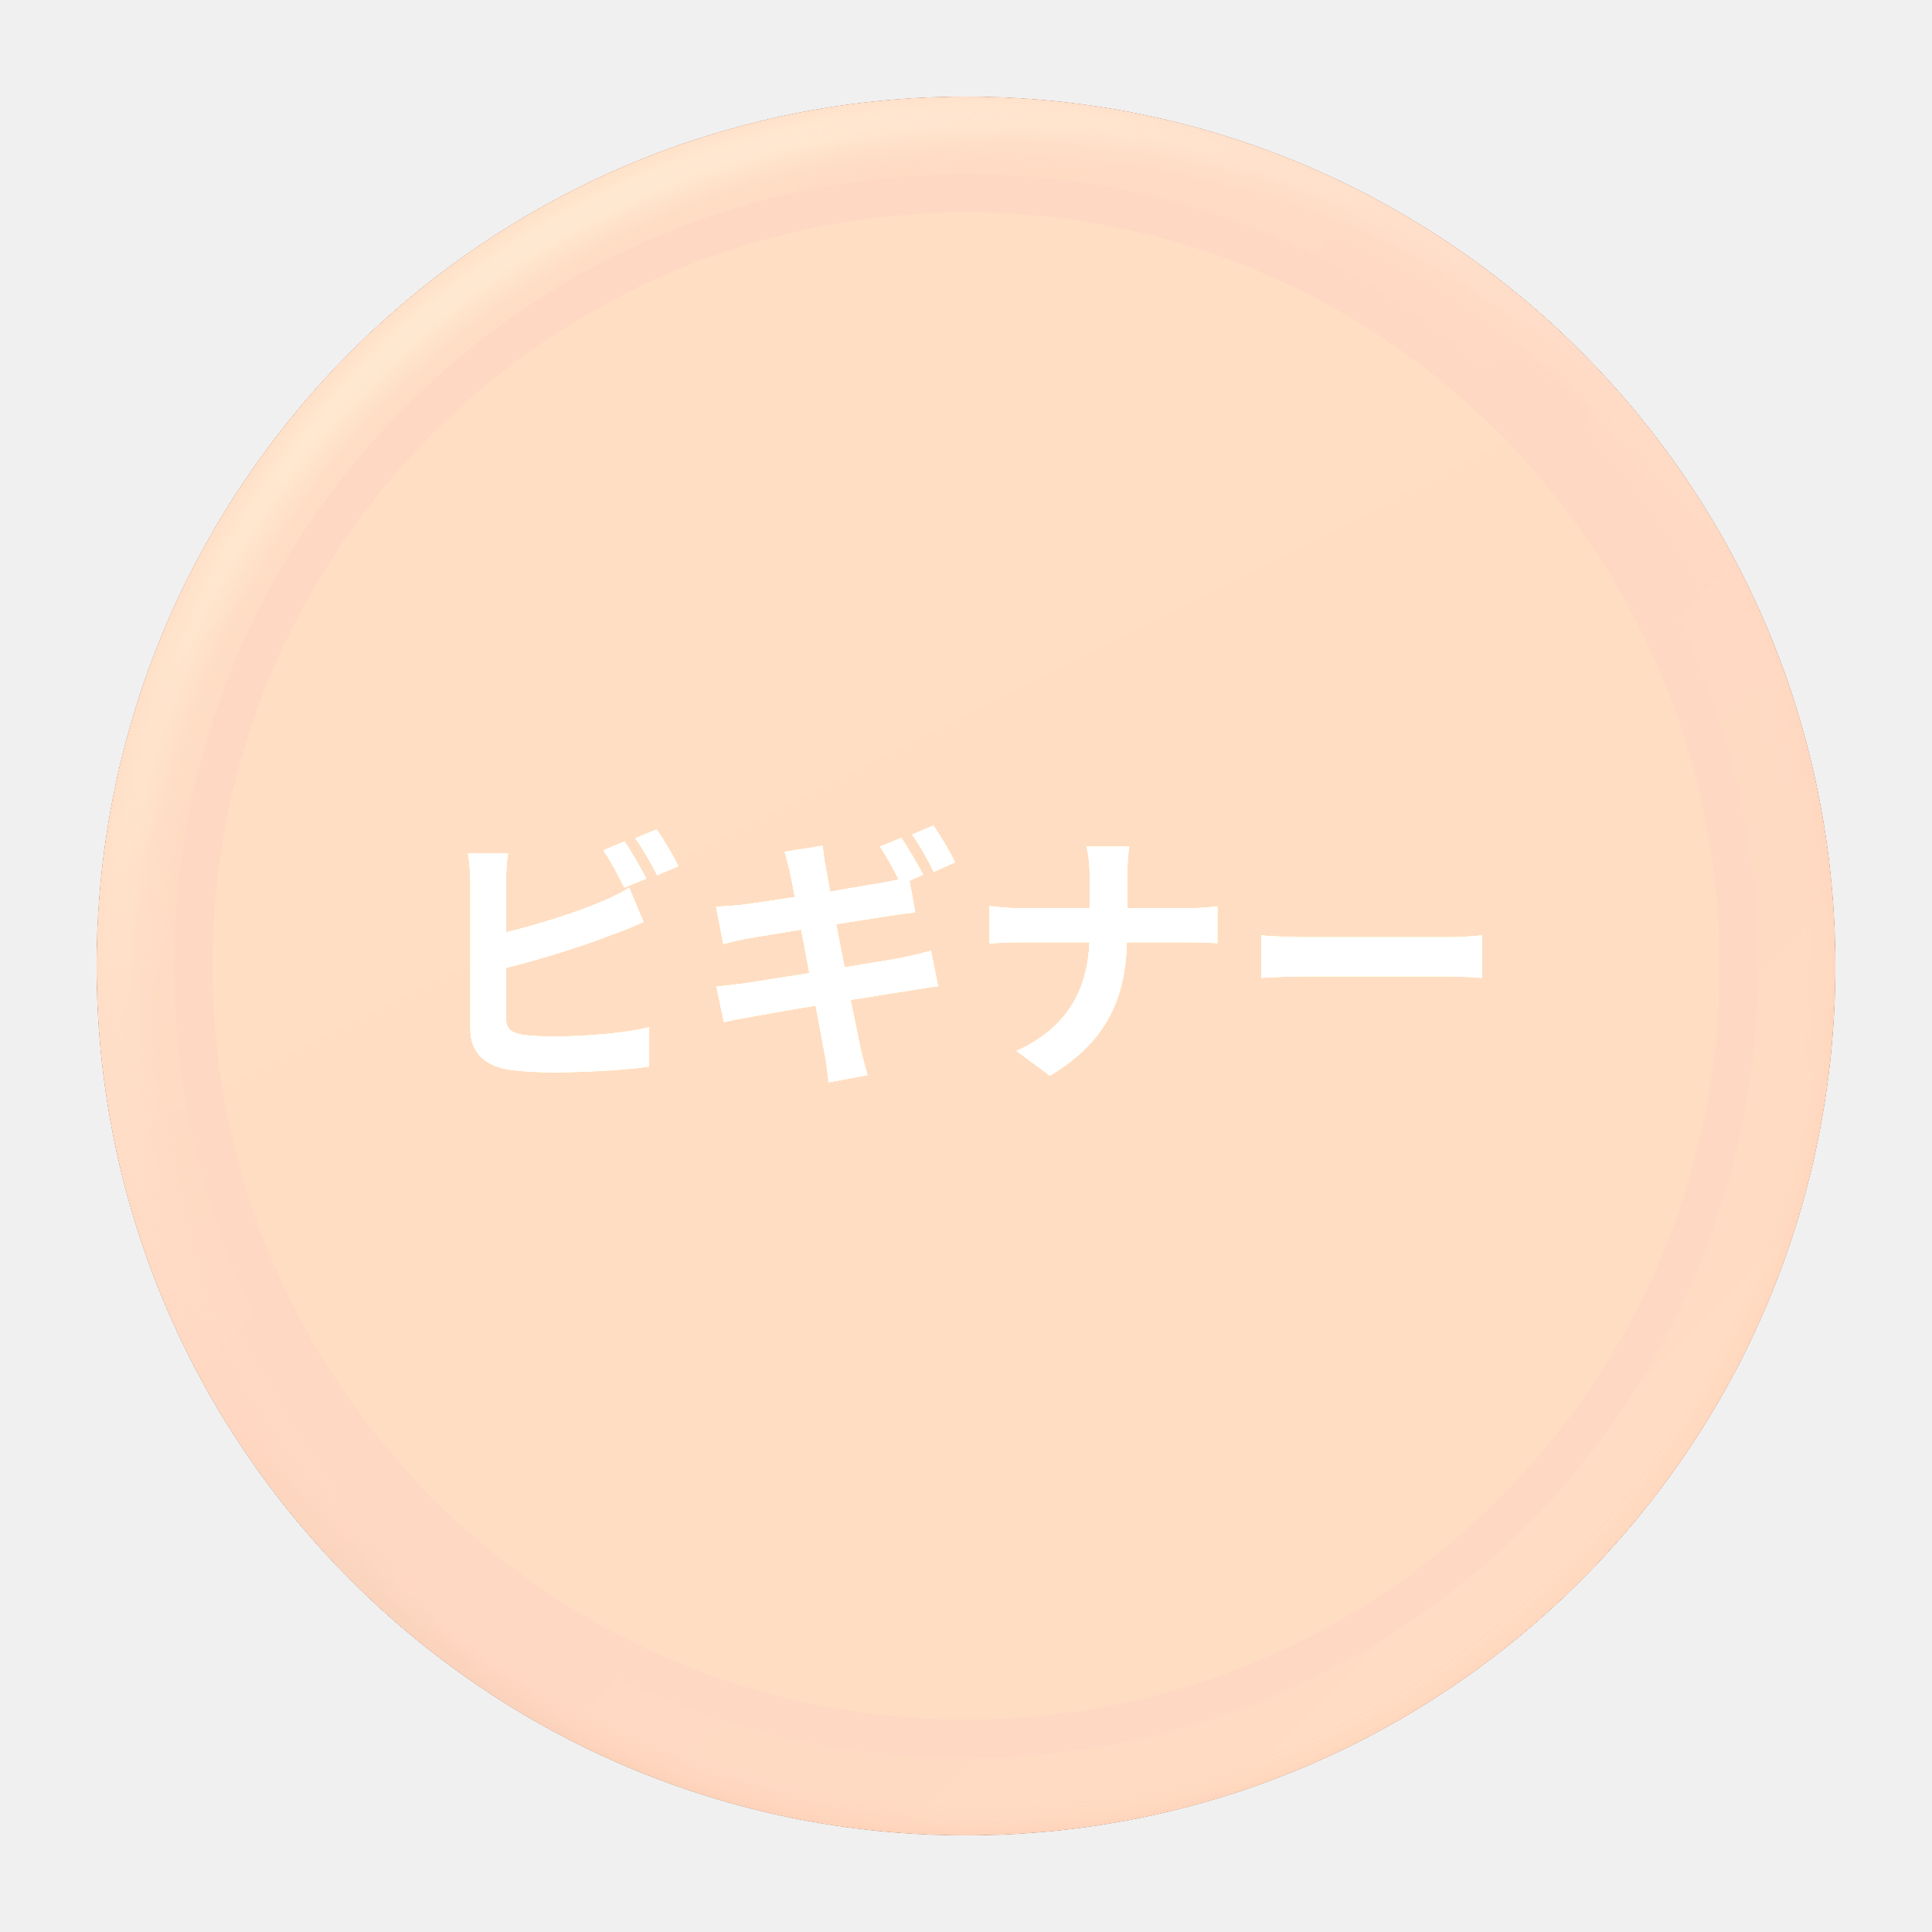
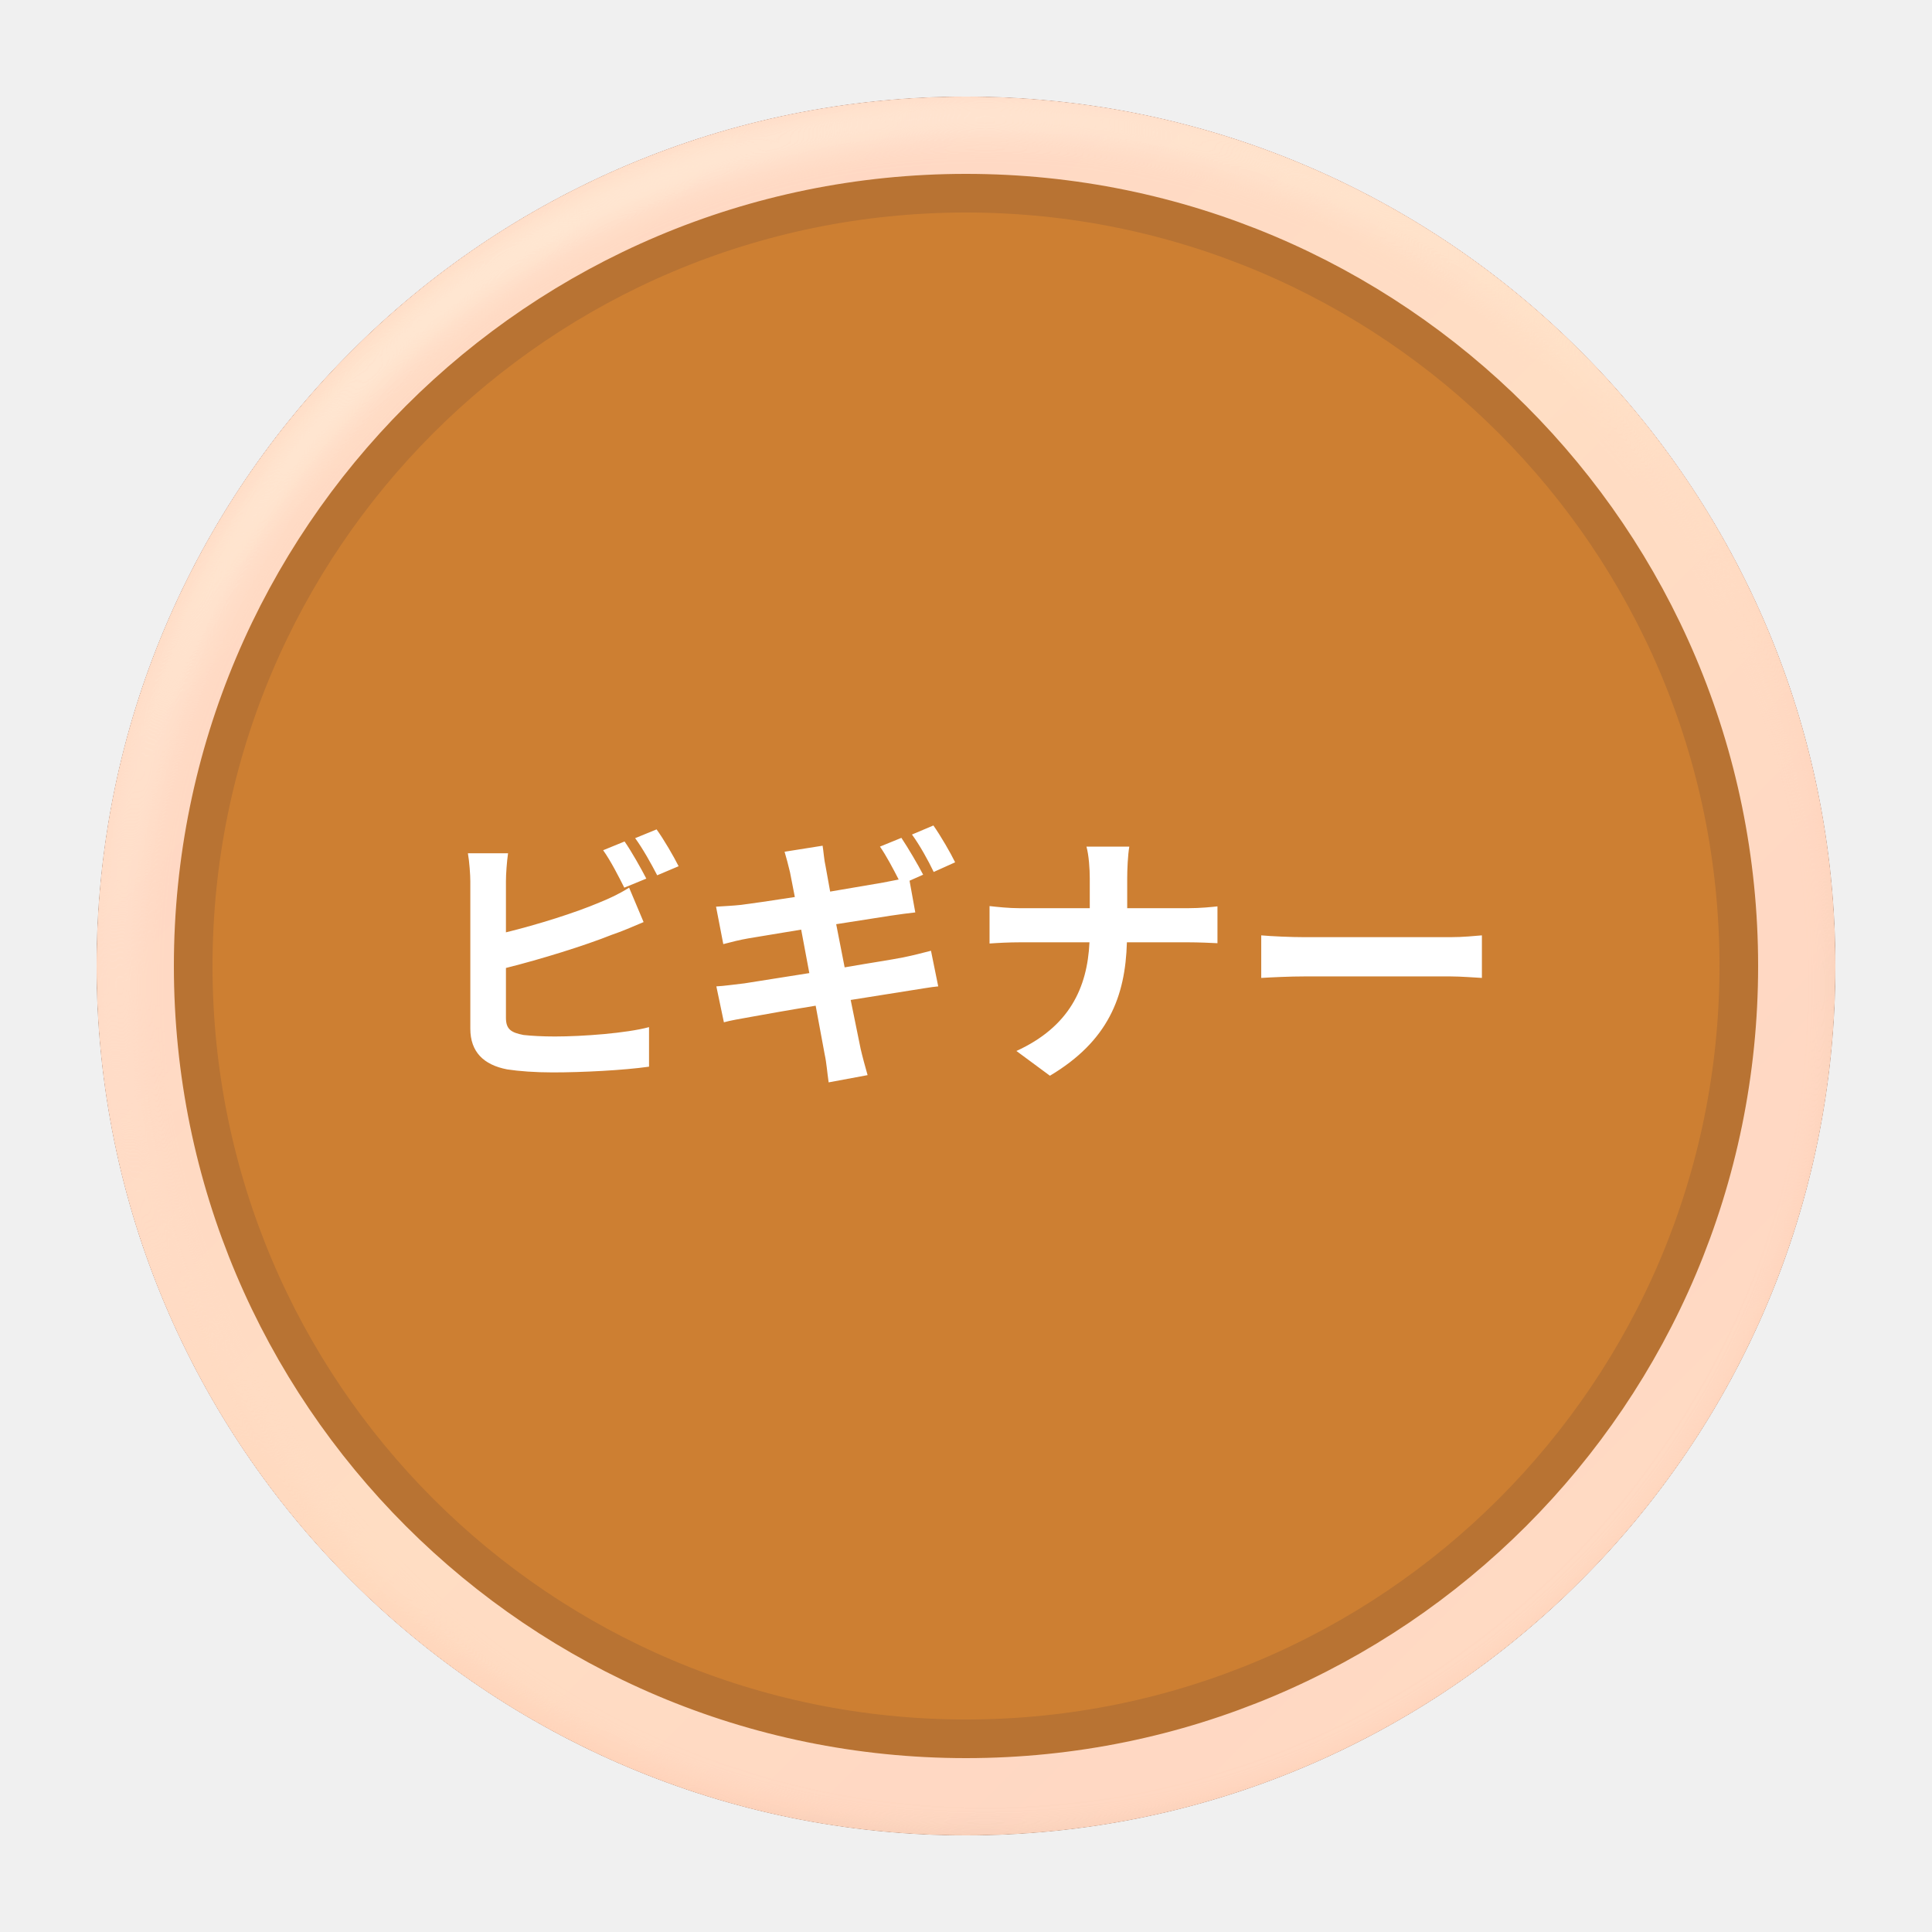
<svg xmlns="http://www.w3.org/2000/svg" width="100" height="100" viewBox="0 0 100 100">
  <defs>
    <filter id="emboss" x="-50%" y="-50%" width="200%" height="200%">
      <feGaussianBlur in="SourceAlpha" stdDeviation="1" result="blur" />
      <feOffset in="blur" dx="1" dy="1" result="offsetBlur" />
      <feSpecularLighting in="offsetBlur" specularExponent="20" lighting-color="white" result="specularLighting">
        <fePointLight x="-5000" y="-10000" z="20000" />
      </feSpecularLighting>
      <feComposite in="specularLighting" in2="SourceAlpha" operator="in" result="specularHighlight" />
      <feComposite in="SourceGraphic" in2="specularHighlight" operator="arithmetic" k1="0" k2="1" k3="1" k4="0" />
    </filter>
    <linearGradient id="bronzeMetal" x1="0%" y1="0%" x2="100%" y2="100%">
      <stop offset="0%" stop-color="#CD7F32" />
-       <stop offset="50%" stop-color="#B87333" />
+       <stop offset="25%" stop-color="#B87333" />
+       <stop offset="50%" stop-color="#CD7F32" />
+       <stop offset="75%" stop-color="#B87333" />
      <stop offset="100%" stop-color="#CD7F32" />
    </linearGradient>
  </defs>
-   <g filter="url(#emboss)">
-     <circle cx="50" cy="50" r="45" fill="url(#bronzeMetal)" />
+   <g transform-origin="50 50">
+     <circle cx="50" cy="50" r="45" fill="url(#bronzeMetal)" filter="url(#emboss)" />
    <circle cx="50" cy="50" r="40" fill="#CD7F32" stroke="#B87333" stroke-width="2" />
    <text x="50%" y="50%" dominant-baseline="middle" text-anchor="middle" font-family="Arial, sans-serif" font-size="14" fill="#fff" font-weight="bold">ビギナー</text>
+     <animateTransform attributeName="transform" type="rotate" from="0 50 50" to="360 50 50" dur="10s" repeatCount="indefinite" />
  </g>
-   <animateTransform attributeName="transform" type="rotate" from="0 50 50" to="360 50 50" dur="10s" repeatCount="indefinite" />
</svg>
